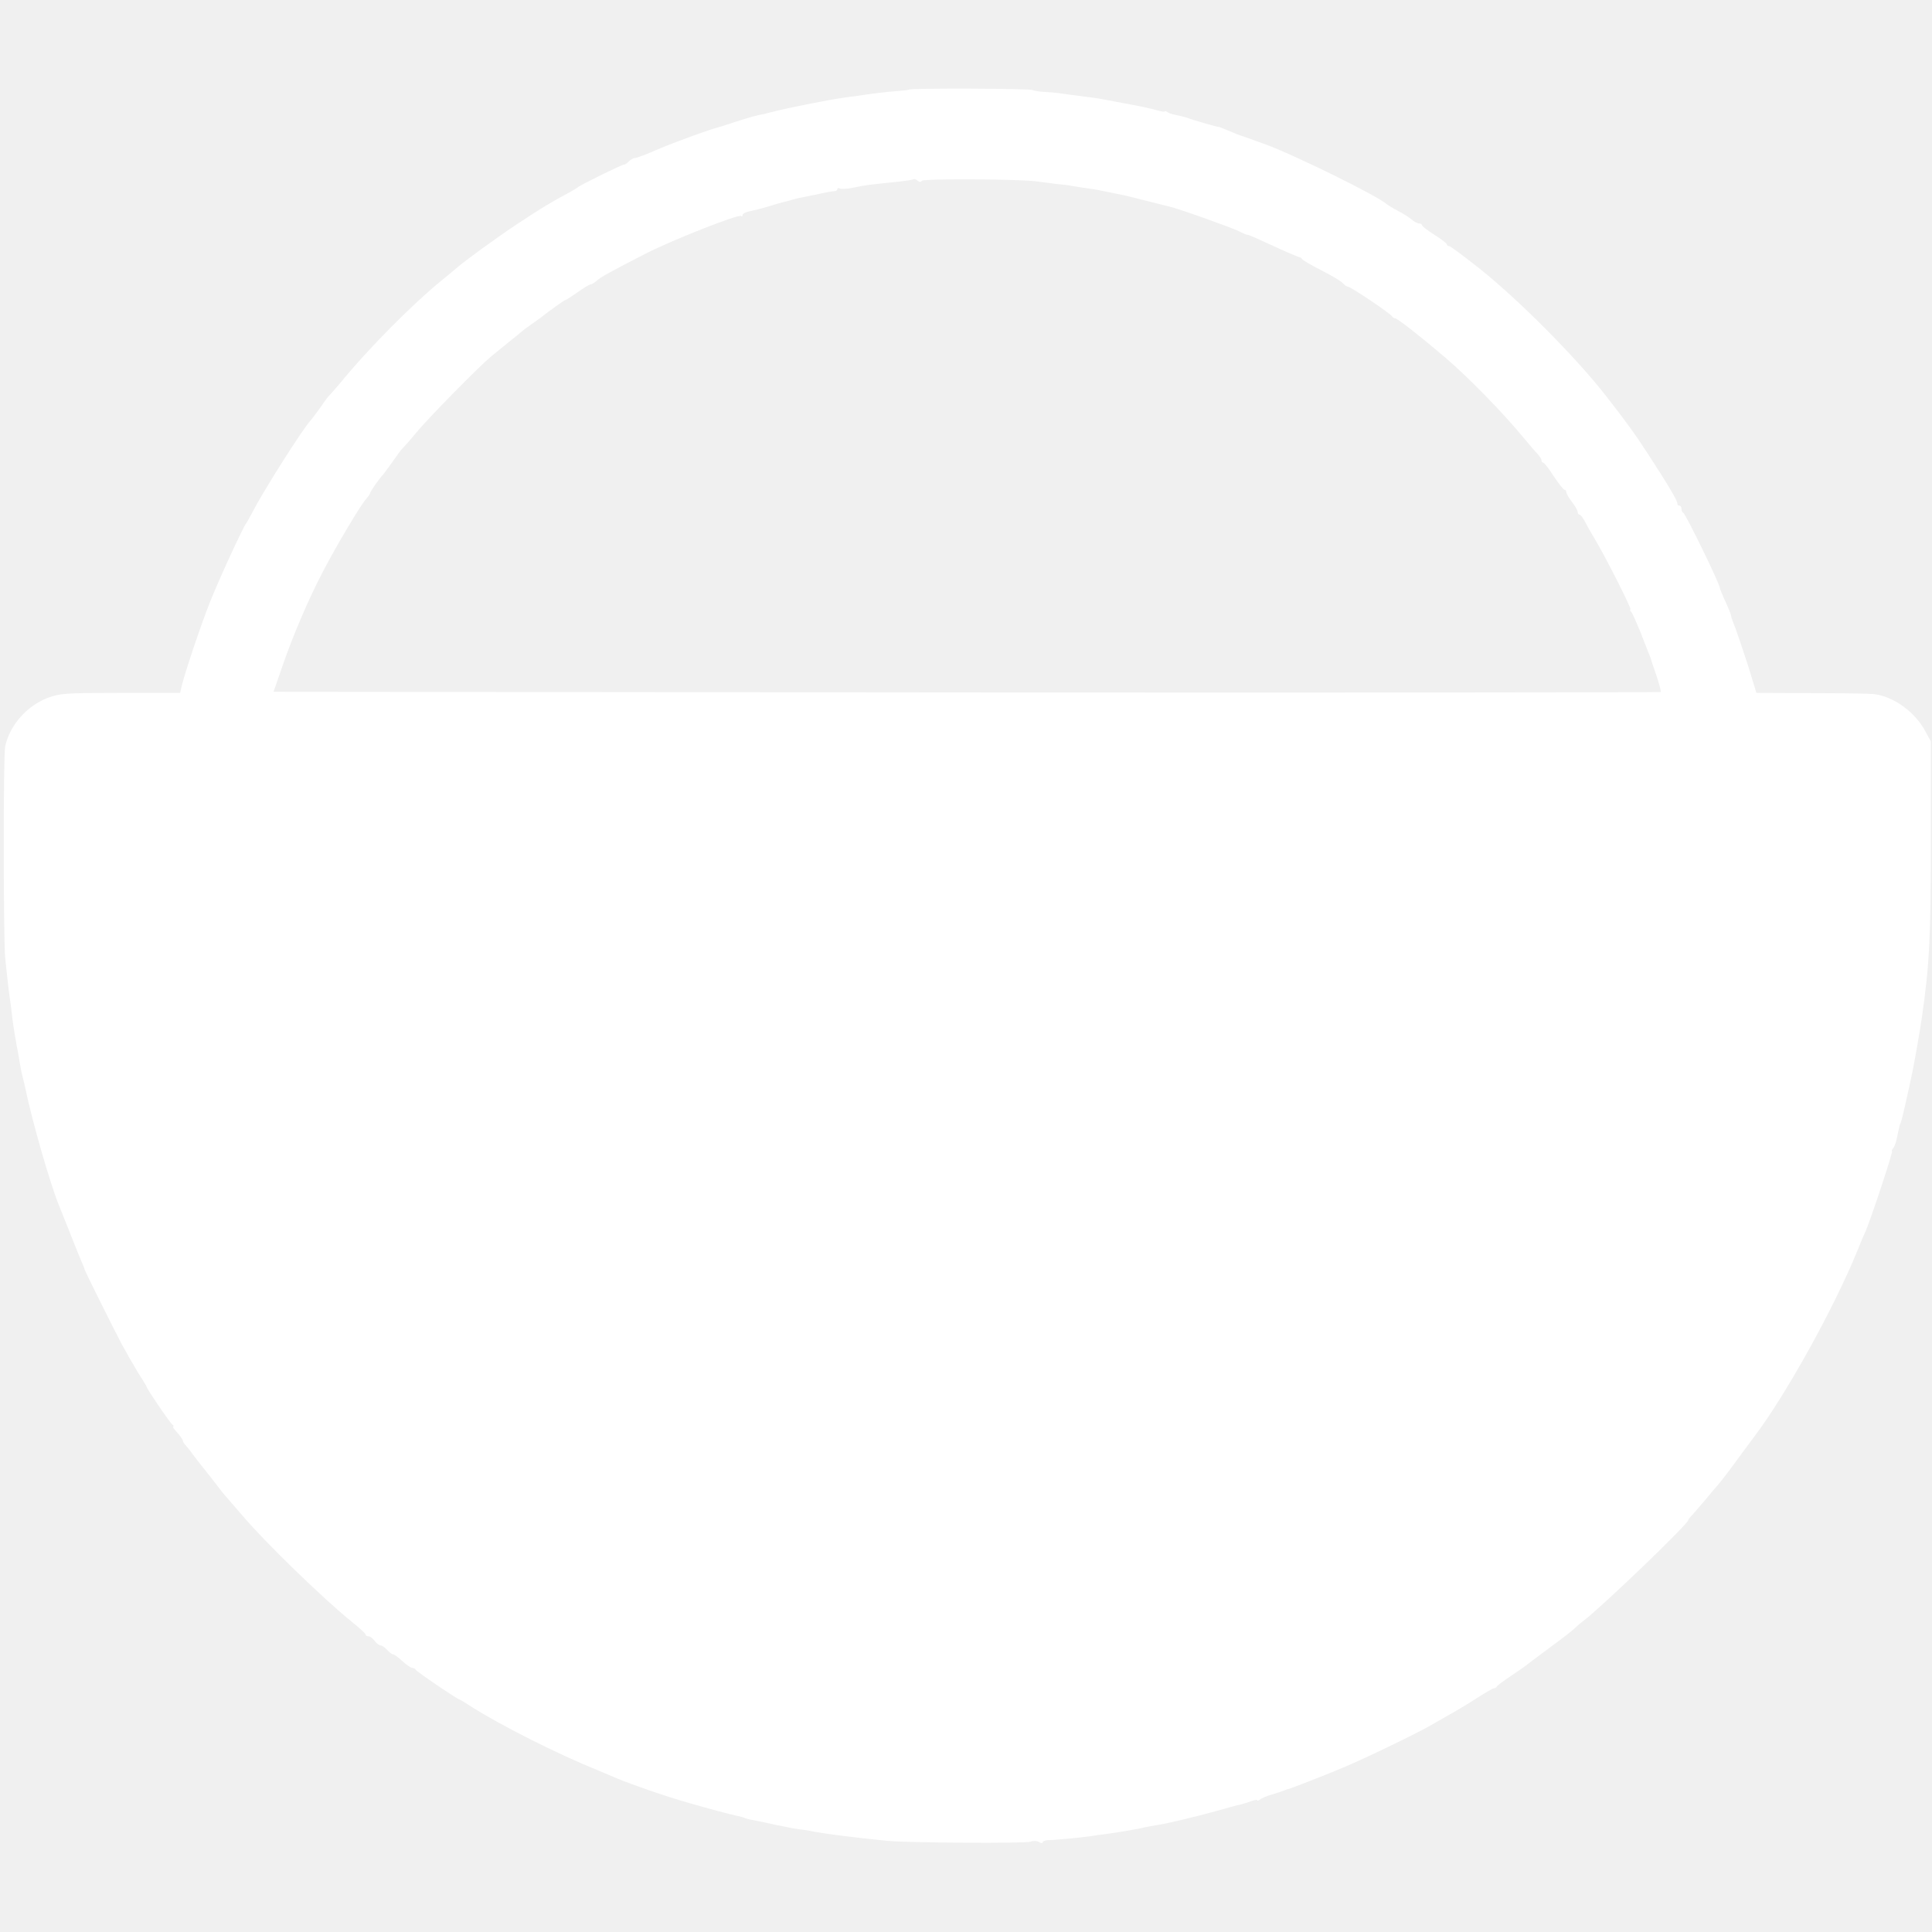
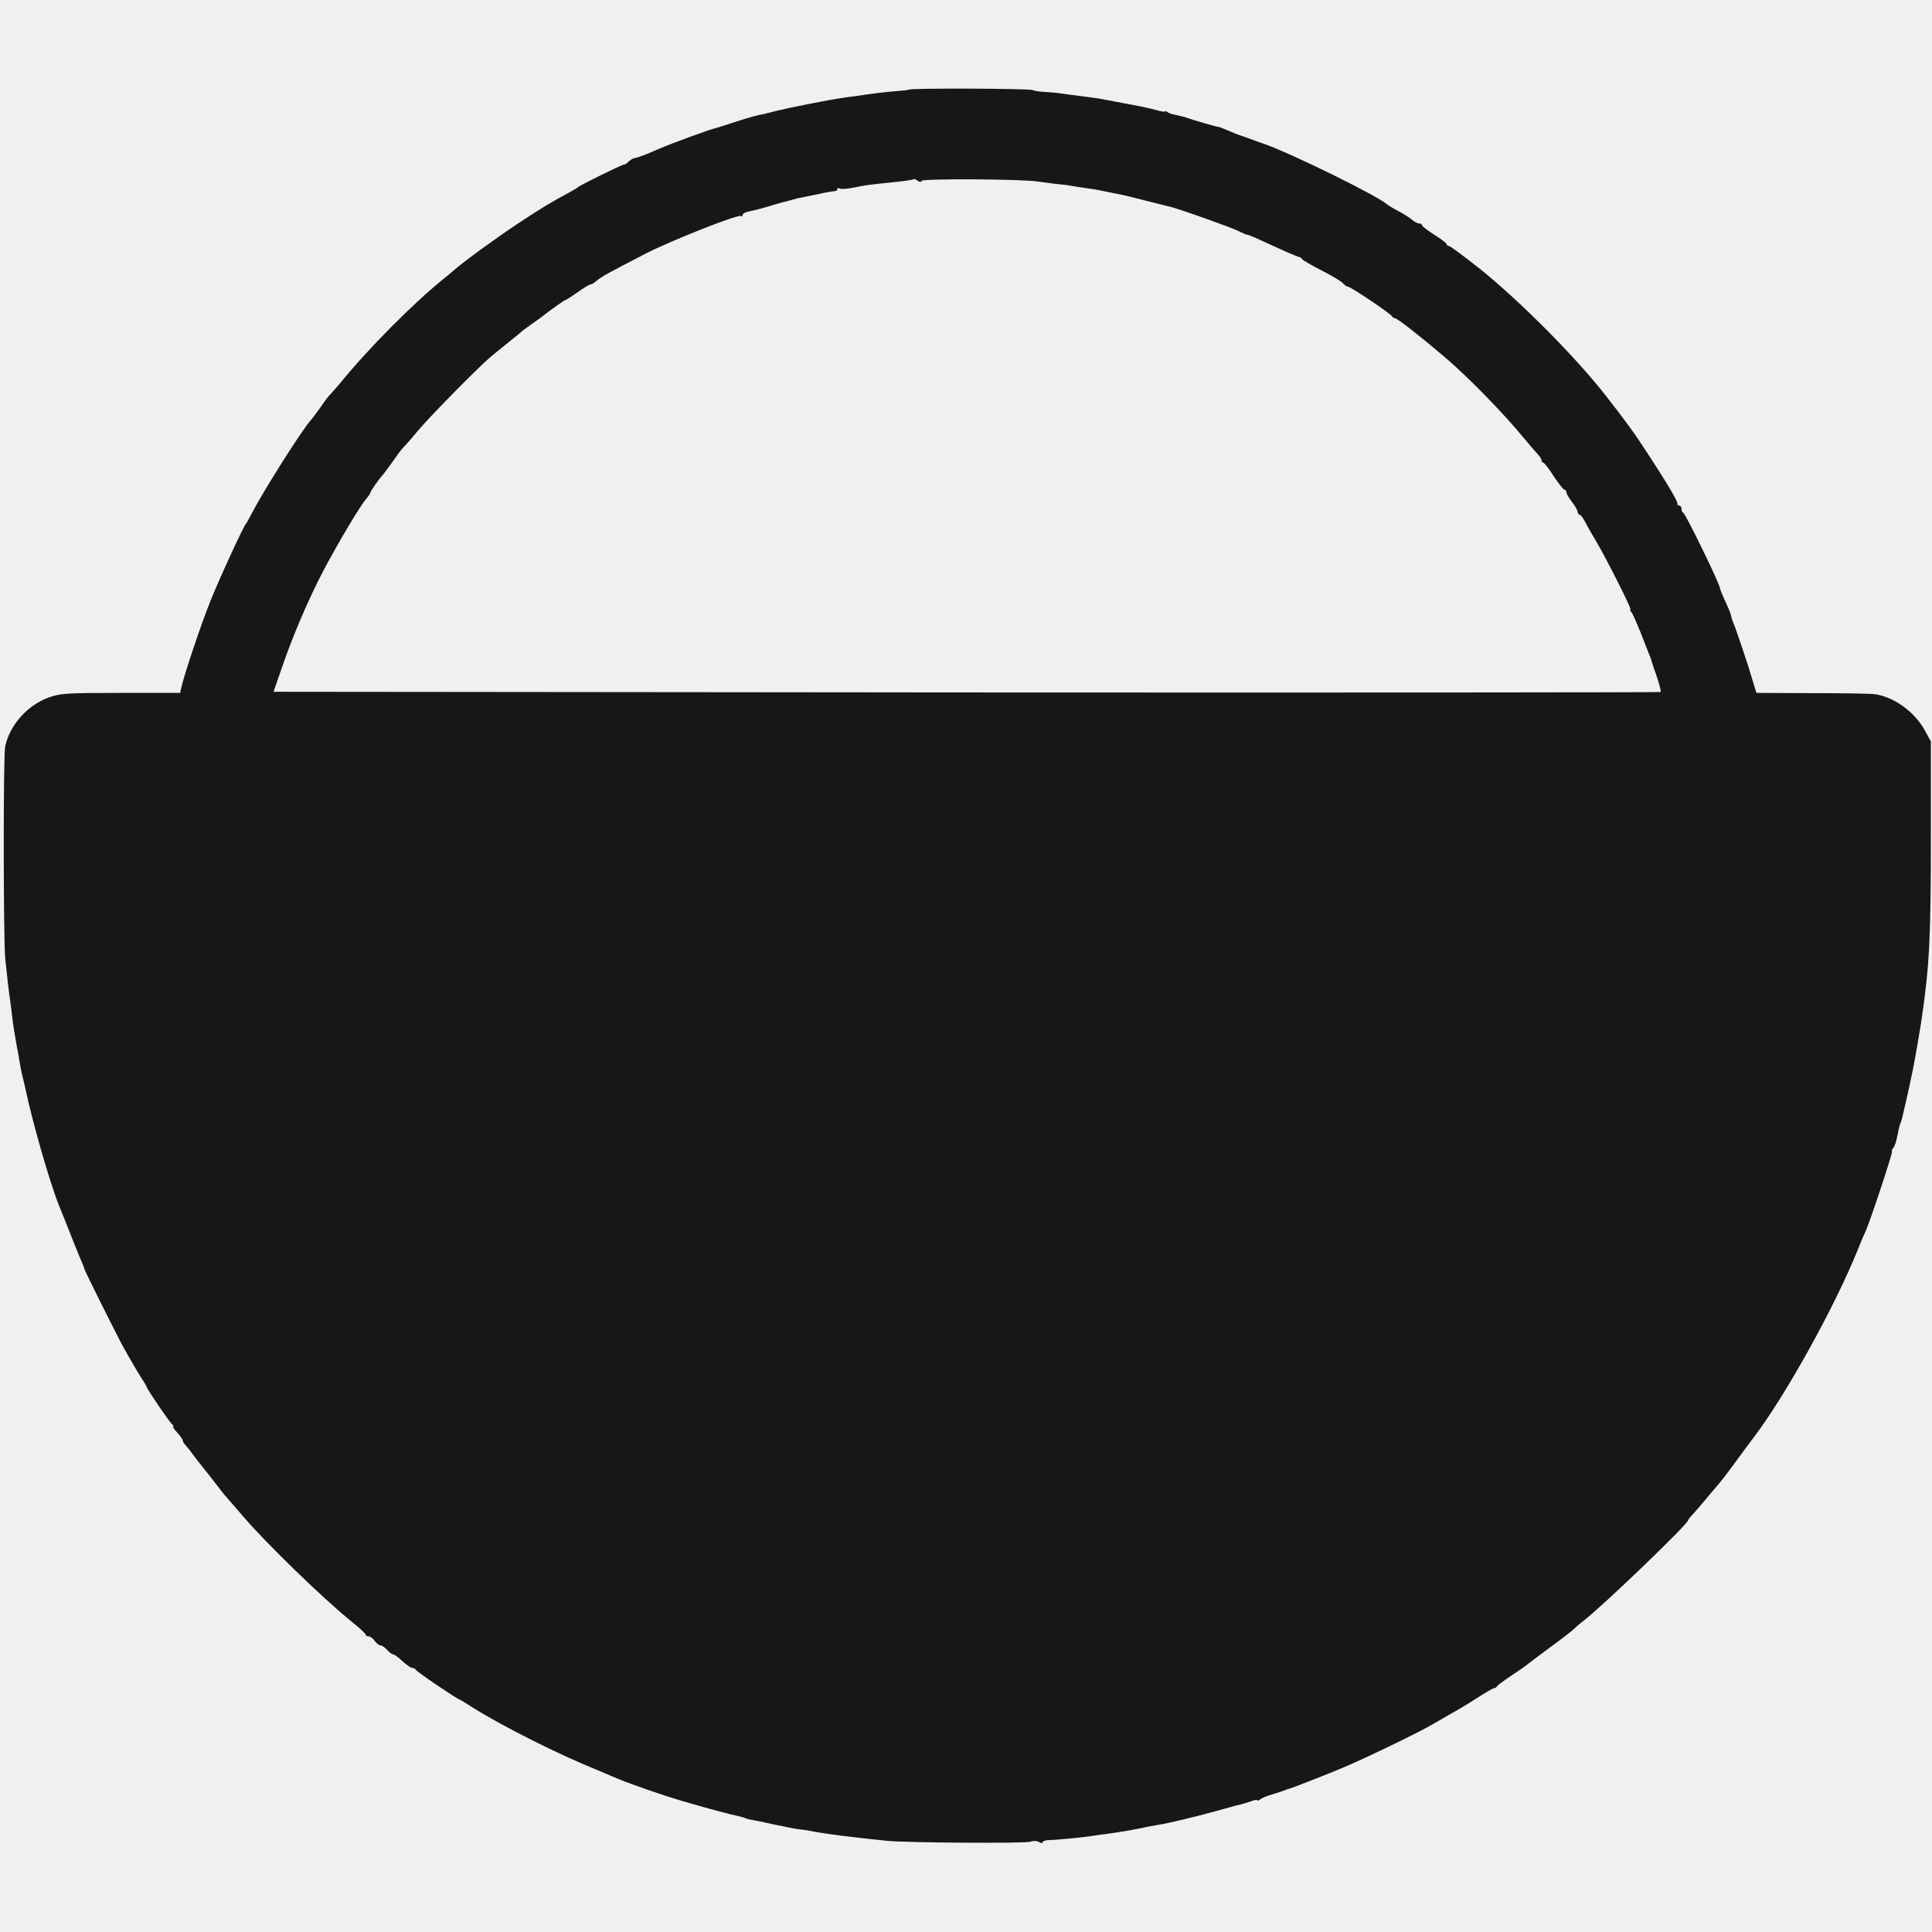
<svg xmlns="http://www.w3.org/2000/svg" width="1141.333" height="1141.333" preserveAspectRatio="xMidYMid meet" version="1.0" viewBox="0 0 856 856">
-   <g fill="#fff" stroke="none">
+   <g fill="#181717" stroke="none">
    <path d="M4027 8163 c-2 -2 -28 -5 -58 -7 -50 -4 -94 -9 -179 -22 -19 -2 -48 -6 -65 -9 -47 -6 -236 -44 -280 -55 -22 -6 -49 -12 -60 -15 -34 -6 -58 -13 -130 -36 -38 -13 -72 -23 -75 -24 -29 -6 -194 -66 -264 -96 -49 -22 -95 -39 -102 -39 -7 0 -19 -7 -28 -15 -8 -9 -18 -15 -21 -14 -7 1 -197 -92 -205 -101 -3 -3 -21 -13 -40 -24 -79 -42 -123 -69 -226 -137 -94 -62 -246 -173 -280 -204 -6 -5 -29 -25 -52 -43 -136 -111 -329 -305 -457 -462 -21 -25 -41 -47 -44 -50 -4 -3 -22 -26 -39 -52 -18 -25 -38 -52 -45 -60 -34 -35 -207 -308 -259 -408 -13 -25 -25 -47 -28 -50 -11 -11 -121 -250 -159 -346 -42 -105 -114 -321 -126 -374 l-7 -30 -263 0 c-245 0 -268 -2 -321 -21 -94 -35 -171 -122 -191 -216 -9 -39 -8 -852 0 -938 9 -87 16 -150 23 -195 3 -19 6 -48 8 -65 3 -29 14 -97 22 -140 3 -11 7 -36 10 -55 3 -19 9 -51 14 -70 5 -19 11 -46 14 -60 29 -138 104 -401 145 -505 5 -11 23 -58 42 -105 18 -47 42 -105 52 -130 11 -25 21 -49 22 -55 3 -10 109 -224 164 -330 18 -33 50 -89 71 -124 22 -34 40 -64 40 -66 0 -8 104 -161 114 -167 6 -4 7 -8 3 -8 -4 0 4 -12 18 -27 14 -15 25 -32 25 -36 0 -5 6 -14 13 -21 6 -7 21 -25 32 -41 11 -15 34 -44 50 -64 17 -21 41 -52 55 -70 13 -18 33 -43 45 -56 11 -13 42 -49 70 -81 100 -118 359 -369 483 -469 34 -27 62 -53 62 -57 0 -5 6 -8 13 -8 7 0 19 -9 27 -20 8 -11 19 -20 26 -20 6 0 19 -9 29 -20 10 -11 22 -20 27 -20 5 0 23 -13 41 -30 18 -16 37 -30 44 -30 6 0 13 -4 15 -8 3 -8 186 -132 194 -132 2 0 27 -15 56 -34 132 -83 377 -207 558 -280 36 -15 74 -31 85 -36 62 -26 220 -81 320 -109 79 -23 191 -53 214 -57 14 -3 28 -7 31 -9 4 -2 20 -7 36 -9 16 -3 40 -8 54 -11 14 -3 36 -8 50 -11 14 -2 36 -7 50 -10 13 -3 40 -8 60 -10 19 -2 46 -7 60 -10 54 -10 171 -25 320 -40 90 -9 613 -12 636 -4 11 5 28 4 37 -1 9 -6 17 -6 17 -1 0 4 10 8 23 9 29 0 154 12 192 18 17 3 46 7 65 9 70 10 131 20 183 32 16 3 38 7 50 9 45 7 165 36 252 60 50 14 100 28 112 30 12 3 34 10 48 15 14 5 25 7 25 4 0 -4 6 -2 13 3 6 6 30 16 52 22 22 7 47 15 55 18 8 4 17 7 20 7 10 2 179 68 240 94 96 40 342 159 395 191 17 10 53 30 80 46 28 15 81 47 118 71 37 24 72 44 76 44 5 0 11 3 13 8 2 4 30 25 63 47 33 22 62 42 65 45 3 3 50 38 105 79 55 40 105 79 110 85 6 6 24 22 40 34 85 65 465 430 465 447 0 3 8 13 18 23 9 10 35 40 57 66 22 27 47 56 55 65 8 9 42 52 74 96 32 44 71 96 85 115 140 183 358 576 461 830 12 30 28 69 36 85 24 56 123 355 117 355 -3 0 -1 6 5 13 6 6 14 30 18 52 10 48 9 46 17 65 5 13 37 155 52 230 9 42 35 195 40 231 34 235 40 357 40 804 l0 420 -24 44 c-46 87 -143 157 -231 166 -19 2 -144 4 -276 4 l-242 1 -36 118 c-21 64 -46 139 -56 166 -11 27 -20 52 -20 57 0 5 -11 33 -25 63 -14 30 -25 58 -25 61 0 18 -152 329 -162 333 -5 2 -8 10 -8 18 0 8 -4 14 -10 14 -5 0 -9 3 -8 8 3 9 -40 82 -128 217 -63 97 -98 145 -187 259 -133 171 -380 420 -559 564 -71 56 -132 102 -138 102 -5 0 -10 3 -10 8 0 4 -25 23 -55 42 -30 19 -55 38 -55 43 0 4 -6 7 -13 7 -7 0 -22 8 -33 18 -11 9 -37 26 -59 37 -21 11 -44 25 -50 30 -41 37 -413 220 -540 266 -27 9 -61 22 -75 27 -14 5 -28 10 -32 11 -4 1 -28 10 -53 21 -25 11 -46 19 -48 18 -2 -1 -109 29 -137 40 -13 4 -32 9 -65 16 -5 1 -16 5 -22 9 -7 5 -13 6 -13 3 0 -2 -15 0 -32 5 -18 5 -44 11 -58 14 -14 3 -36 7 -50 10 -14 3 -50 9 -80 15 -30 6 -64 12 -75 14 -11 2 -45 6 -75 10 -30 4 -71 9 -90 12 -19 3 -53 6 -75 7 -22 1 -44 5 -50 8 -11 7 -542 9 -548 2z m57 -404 c7 10 436 8 511 -3 22 -3 60 -8 85 -11 25 -2 56 -6 70 -9 14 -2 43 -7 65 -10 38 -5 58 -9 115 -21 14 -3 34 -7 45 -9 11 -2 58 -14 105 -26 47 -12 92 -23 100 -25 35 -7 279 -94 308 -109 17 -9 34 -16 37 -16 3 1 20 -6 38 -14 17 -8 68 -31 112 -51 44 -20 82 -35 84 -35 2 1 7 -3 10 -8 3 -5 43 -28 88 -51 45 -23 87 -48 93 -56 7 -8 17 -15 22 -15 12 0 192 -121 196 -132 2 -4 8 -8 13 -8 10 0 119 -86 220 -172 102 -87 256 -244 349 -357 25 -30 53 -63 63 -73 9 -10 17 -22 17 -28 0 -5 3 -10 8 -10 4 0 25 -27 46 -60 22 -33 43 -60 48 -60 4 0 8 -5 8 -11 0 -6 11 -25 25 -43 14 -18 25 -38 25 -44 0 -7 4 -12 8 -12 5 0 16 -15 25 -32 9 -18 30 -55 47 -83 46 -77 161 -305 154 -305 -4 0 -2 -6 4 -12 6 -7 23 -47 40 -88 16 -41 33 -84 37 -95 5 -11 9 -22 10 -25 0 -3 11 -36 24 -73 13 -38 21 -70 19 -73 -3 -2 -1386 -3 -3075 -2 l-3071 3 38 110 c47 137 117 301 182 425 62 118 167 295 191 320 9 11 17 22 17 25 0 7 39 63 58 83 6 7 26 35 44 60 18 26 37 52 43 57 6 6 34 37 61 70 48 59 271 286 329 335 17 14 53 43 80 65 28 22 52 42 55 45 3 3 21 17 40 30 19 14 40 28 45 32 40 32 105 78 109 78 3 0 28 16 55 35 26 19 53 35 58 35 5 0 18 8 29 18 17 15 53 35 216 119 118 60 412 176 422 166 3 -4 6 -2 6 4 0 6 12 13 28 16 15 3 52 12 82 21 30 9 63 19 73 21 10 2 27 7 37 10 10 3 29 8 42 10 13 3 48 10 78 16 30 7 61 12 68 12 6 0 12 4 12 9 0 5 5 6 10 3 6 -4 34 -2 63 4 51 11 71 13 197 26 36 4 67 9 69 11 2 2 10 -1 17 -7 8 -6 14 -7 18 0z" transform="translate(0,856) scale(0.1,-0.1)" />
  </g>
</svg>
